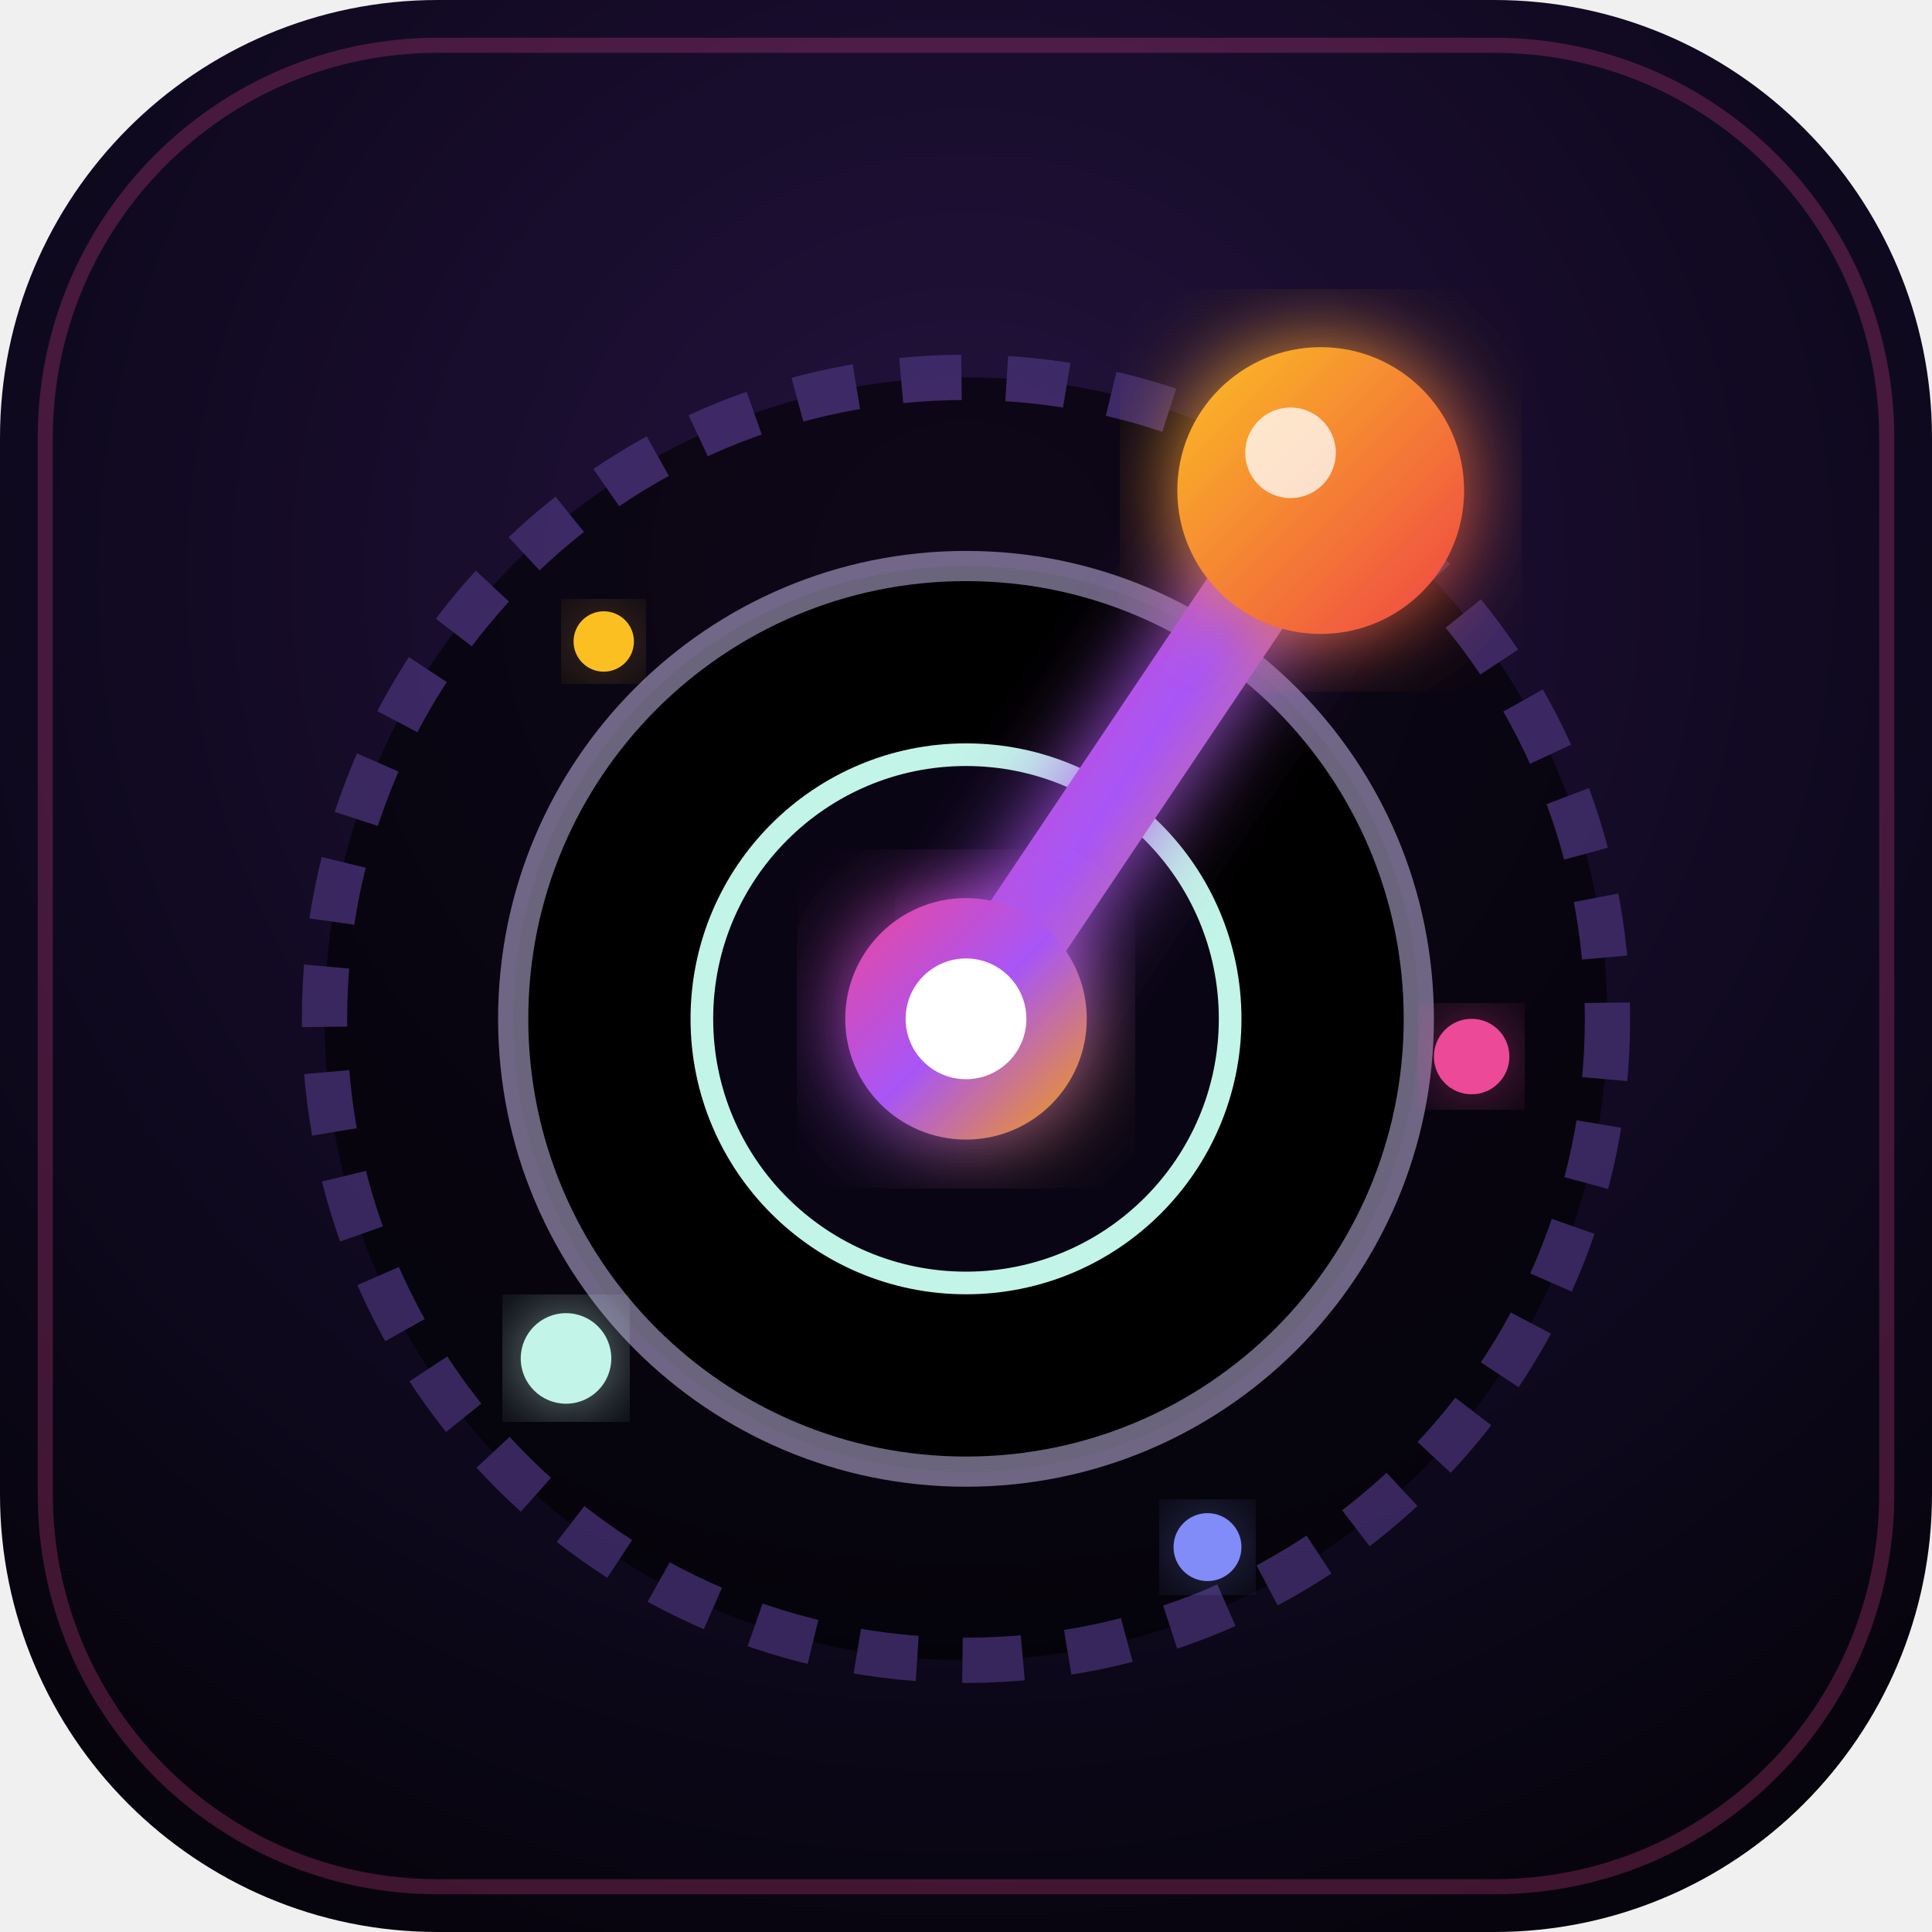
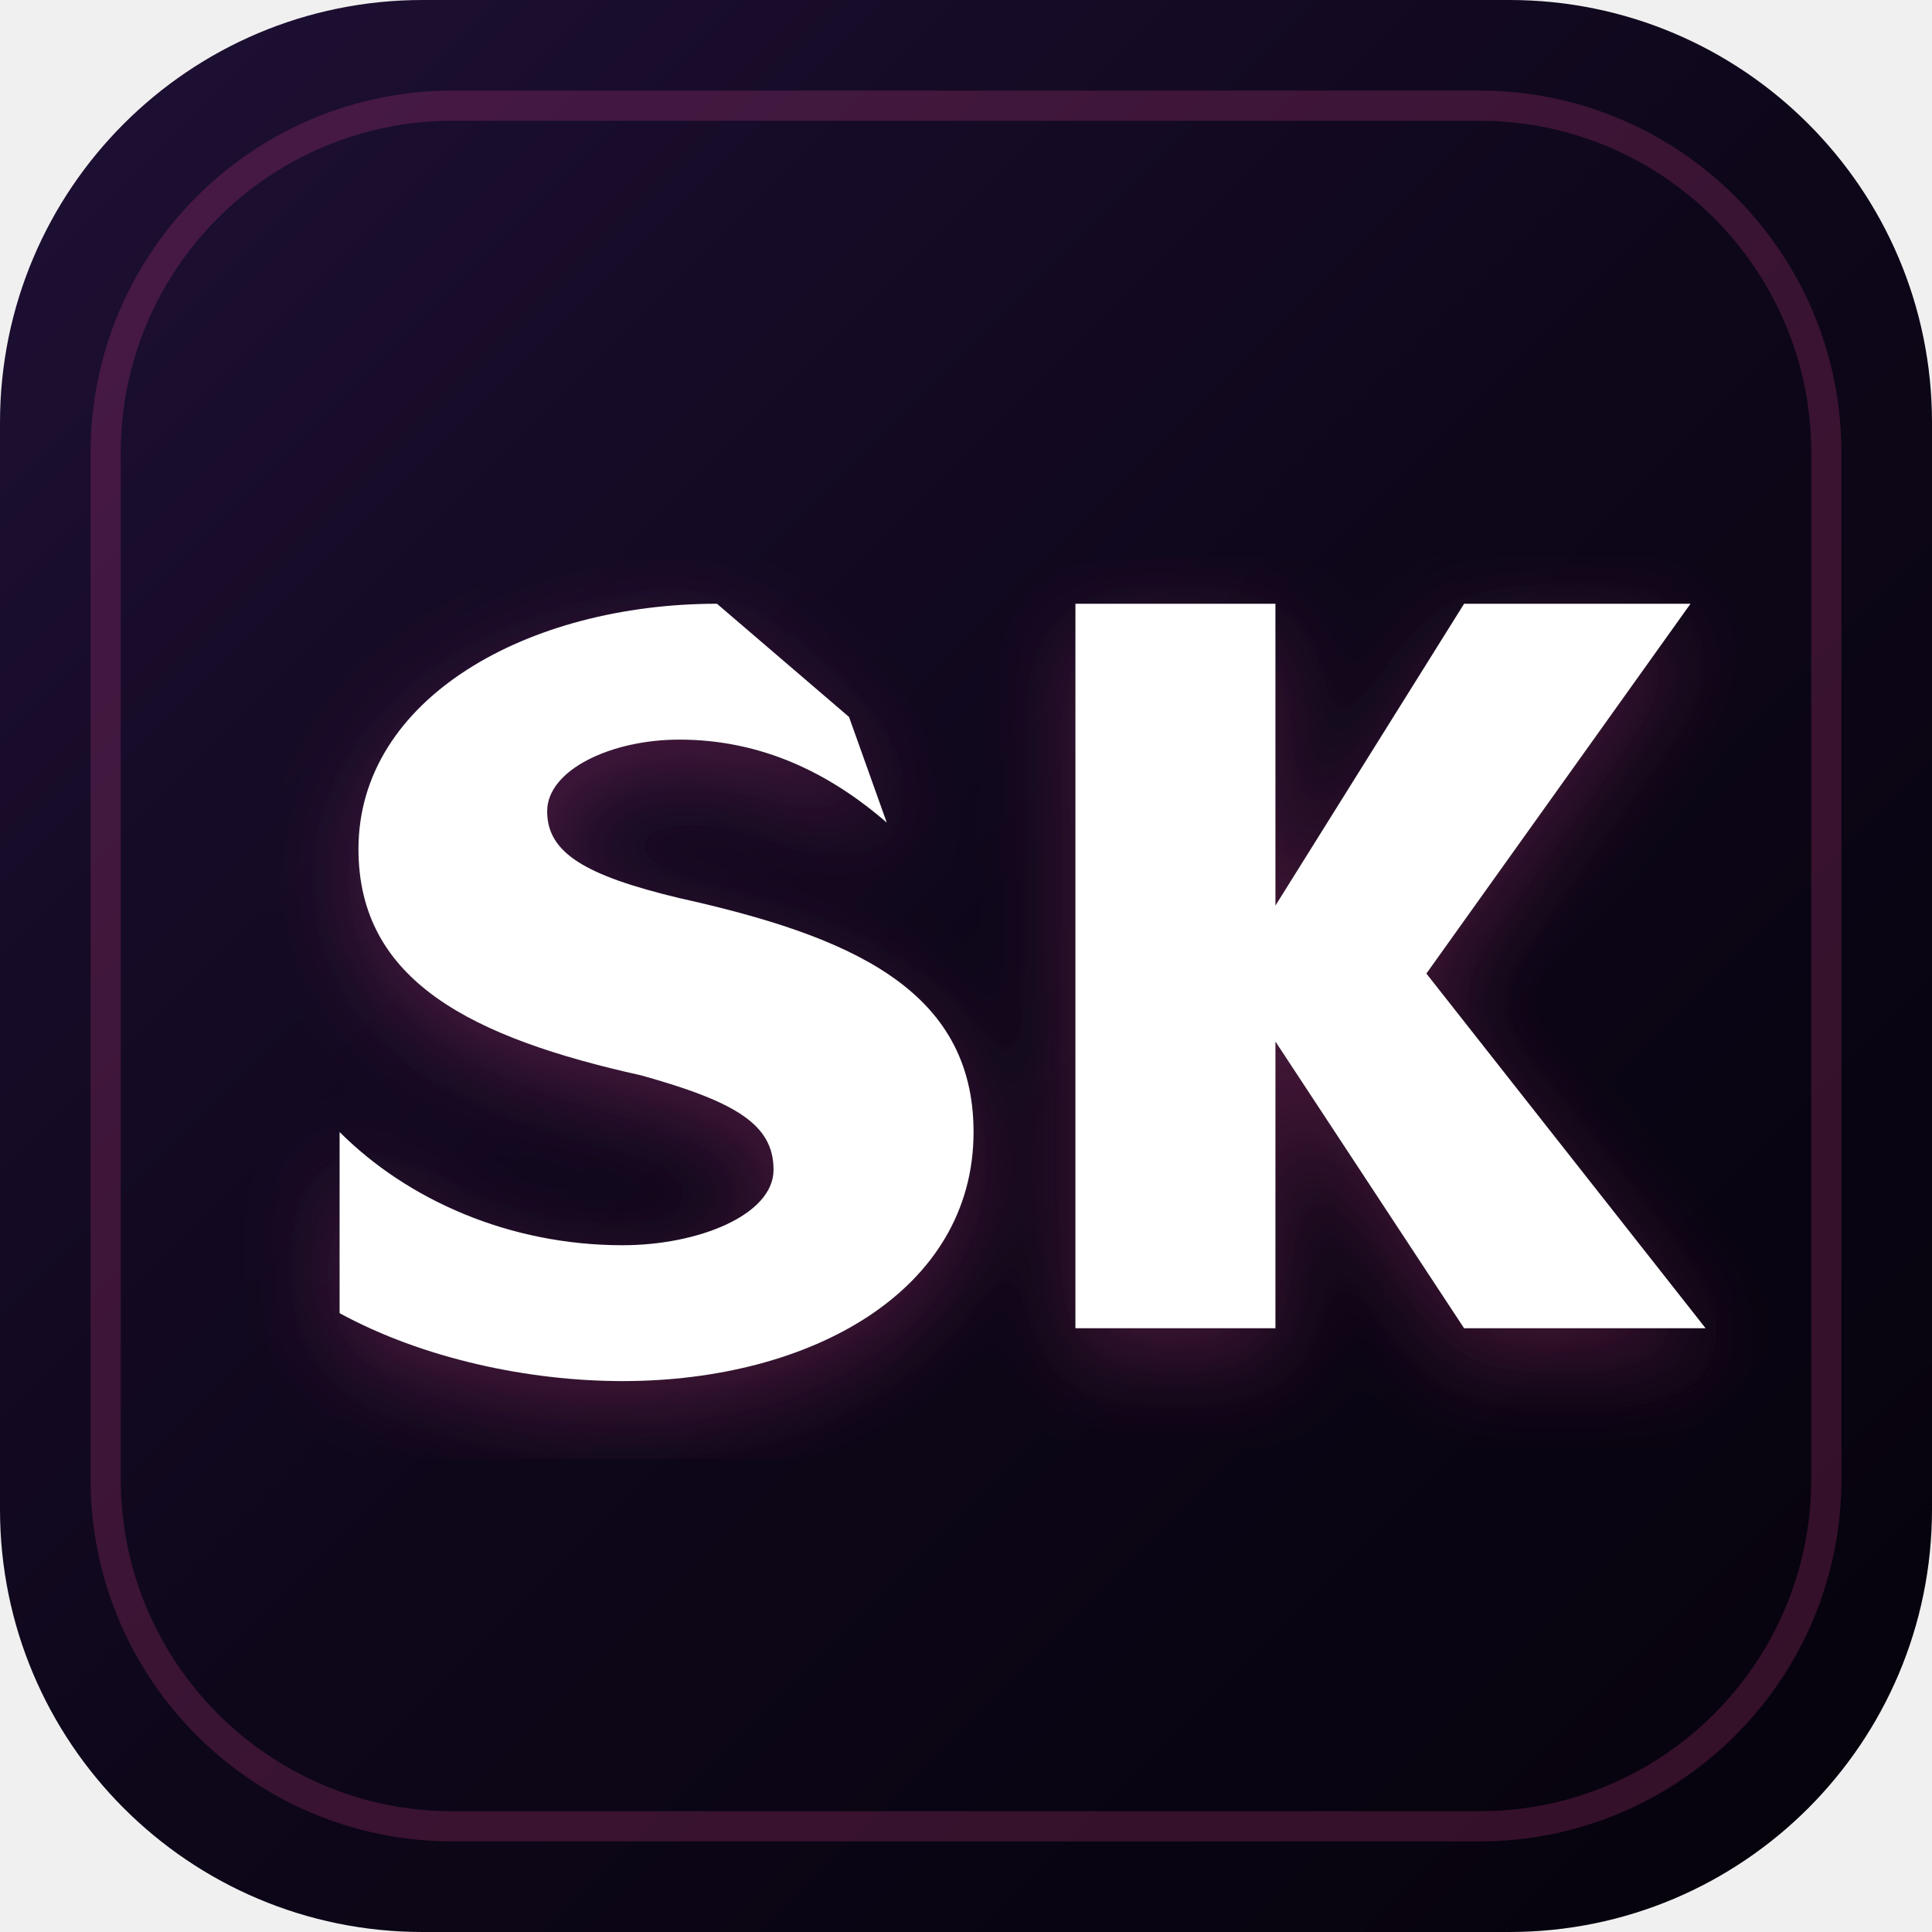
<svg xmlns="http://www.w3.org/2000/svg" viewBox="0 0 512 512" width="512" height="512">
  <defs>
-     <radialGradient id="bgSkinner" cx="50%" cy="30%" r="80%">
-       <stop offset="0%" stop-color="#24123E" />
-       <stop offset="60%" stop-color="#0F091F" />
-       <stop offset="100%" stop-color="#05030A" />
-     </radialGradient>
-     <linearGradient id="leverGlow" x1="0%" y1="0%" x2="100%" y2="100%">
-       <stop offset="0%" stop-color="#EC4899" />
-       <stop offset="50%" stop-color="#A855F7" />
-       <stop offset="100%" stop-color="#F59E0B" />
+     <linearGradient id="bgDarkSK" x1="0%" y1="0%" x2="100%" y2="100%">
+       <stop offset="0%" stop-color="#1F1035" />
+       <stop offset="50%" stop-color="#0E071A" />
+       <stop offset="100%" stop-color="#05020B" />
    </linearGradient>
-     <linearGradient id="orbGlow" x1="0%" y1="0%" x2="100%" y2="100%">
-       <stop offset="0%" stop-color="#FBBF24" />
-       <stop offset="100%" stop-color="#EF4444" />
-     </linearGradient>
-     <filter id="glowSkinner" x="-20%" y="-20%" width="140%" height="140%">
-       <feGaussianBlur stdDeviation="12" result="blur" />
-       <feComposite in="SourceGraphic" in2="blur" operator="over" />
+     <filter id="softGlowSK" x="-10%" y="-10%" width="120%" height="120%">
+       <feDropShadow dx="0" dy="8" stdDeviation="12" flood-color="#EC4899" flood-opacity="0.25" />
    </filter>
  </defs>
-   <rect width="512" height="512" rx="116" fill="url(#bgSkinner)" />
-   <rect x="12" y="12" width="488" height="488" rx="104" fill="none" stroke="#EC4899" stroke-width="4" stroke-opacity="0.25" />
-   <circle cx="256" cy="270" r="170" stroke="#533B87" stroke-width="12" stroke-dasharray="16 12" opacity="0.6" />
-   <circle cx="256" cy="270" r="120" stroke="#D6C8FA" stroke-width="8" stroke-opacity="0.5" />
-   <circle cx="256" cy="270" r="70" fill="#090514" stroke="#C2F4E7" stroke-width="6" />
-   <g transform="translate(0, 0)">
-     <path d="M256 270 L350 130" stroke="url(#leverGlow)" stroke-width="24" stroke-linecap="round" filter="url(#glowSkinner)" />
-     <circle cx="256" cy="270" r="32" fill="url(#leverGlow)" filter="url(#glowSkinner)" />
-     <circle cx="256" cy="270" r="16" fill="#FFFFFF" />
-     <circle cx="350" cy="130" r="38" fill="url(#orbGlow)" filter="url(#glowSkinner)" />
-     <circle cx="342" cy="120" r="12" fill="#FFFFFF" opacity="0.75" />
+   <rect width="512" height="512" rx="112" fill="url(#bgDarkSK)" />
+   <rect x="28" y="28" width="456" height="456" rx="92" fill="none" stroke="#EC4899" stroke-width="8" stroke-opacity="0.2" />
+   <g filter="url(#softGlowSK)" fill="#FFFFFF">
+     <path d="       M 225 190       L 190 160       C 140 160 95 185 95 225       C 95 260 125 275 170 285       C 195 292 205 298 205 310       C 205 322 185 330 165 330       C 135 330 108 318 90 300       V 348       C 112 360 140 366 165 366       C 215 366 258 342 258 300       C 258 262 225 248 180 238       C 155 232 145 226 145 215       C 145 204 162 196 180 196       C 202 196 220 205 235 218       Z     " />
+     <path d="       M 285 160       H 338       V 240       L 388 160       H 448       L 378 258       L 452 352       H 388       L 338 276       V 352       H 285       Z     " />
  </g>
-   <circle cx="160" cy="170" r="8" fill="#FBBF24" filter="url(#glowSkinner)" />
-   <circle cx="390" cy="280" r="10" fill="#EC4899" filter="url(#glowSkinner)" />
-   <circle cx="150" cy="360" r="12" fill="#C2F4E7" filter="url(#glowSkinner)" />
-   <circle cx="320" cy="410" r="9" fill="#818CF8" filter="url(#glowSkinner)" />
</svg>
